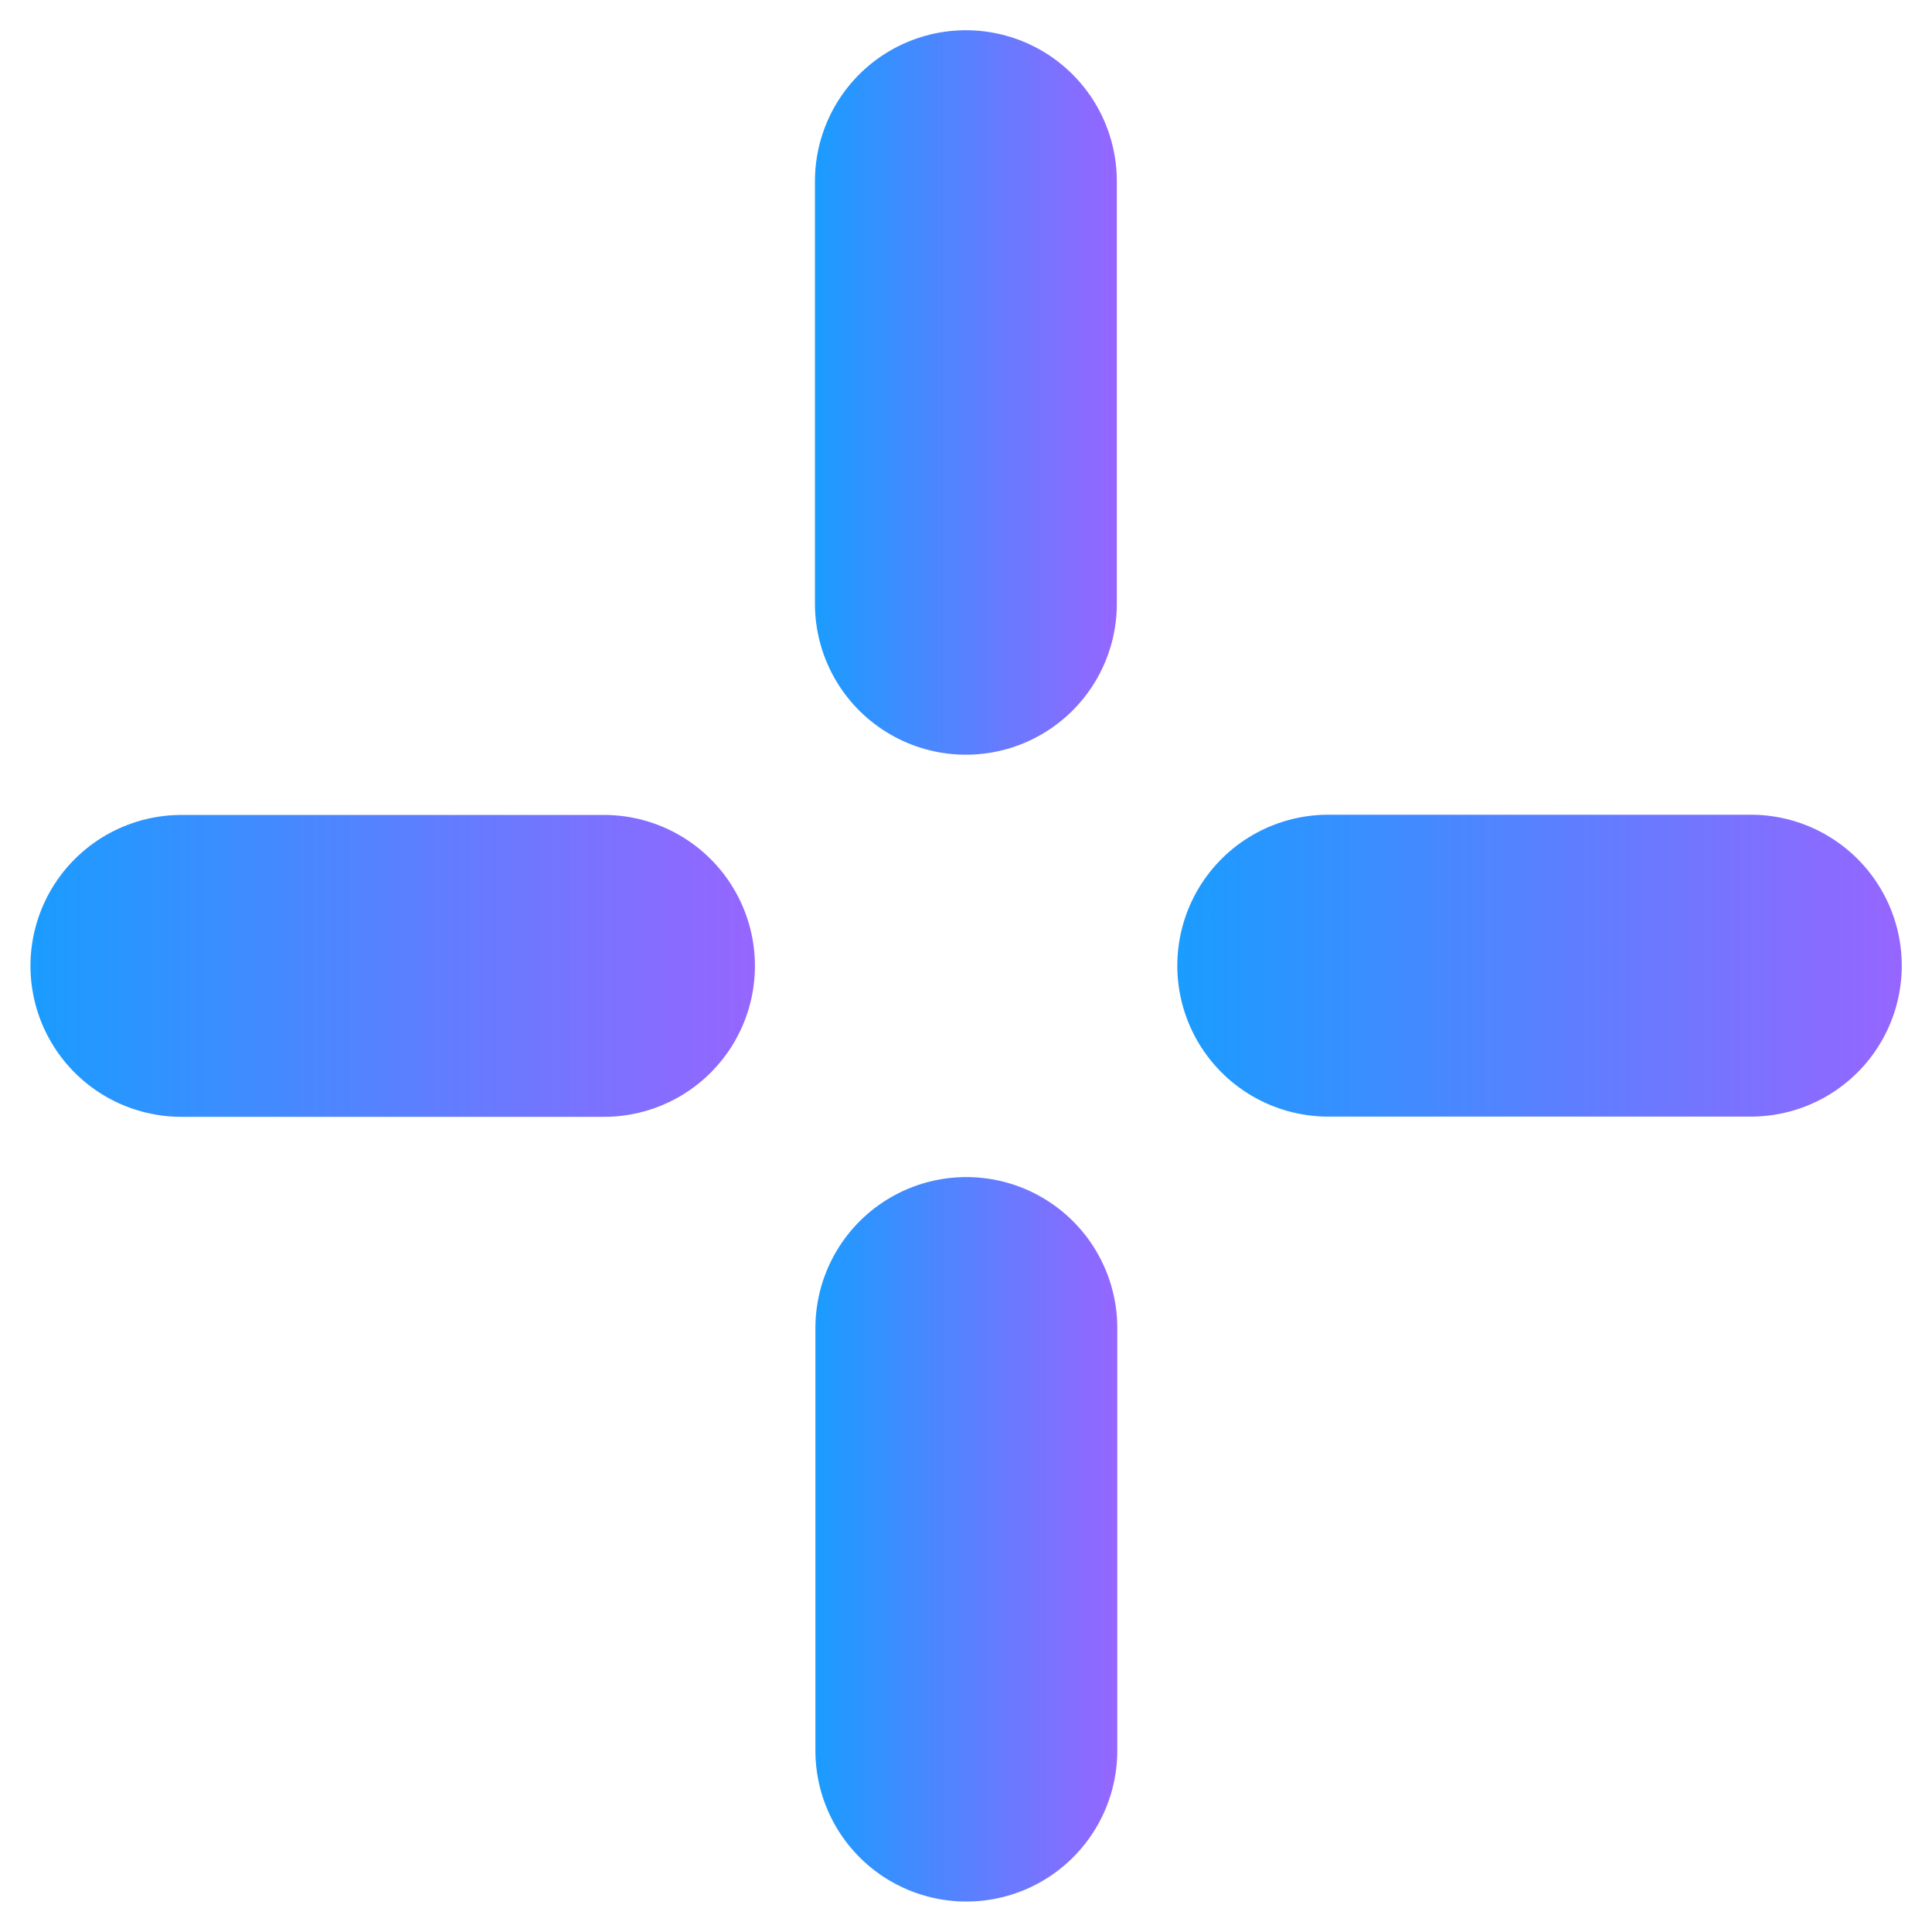
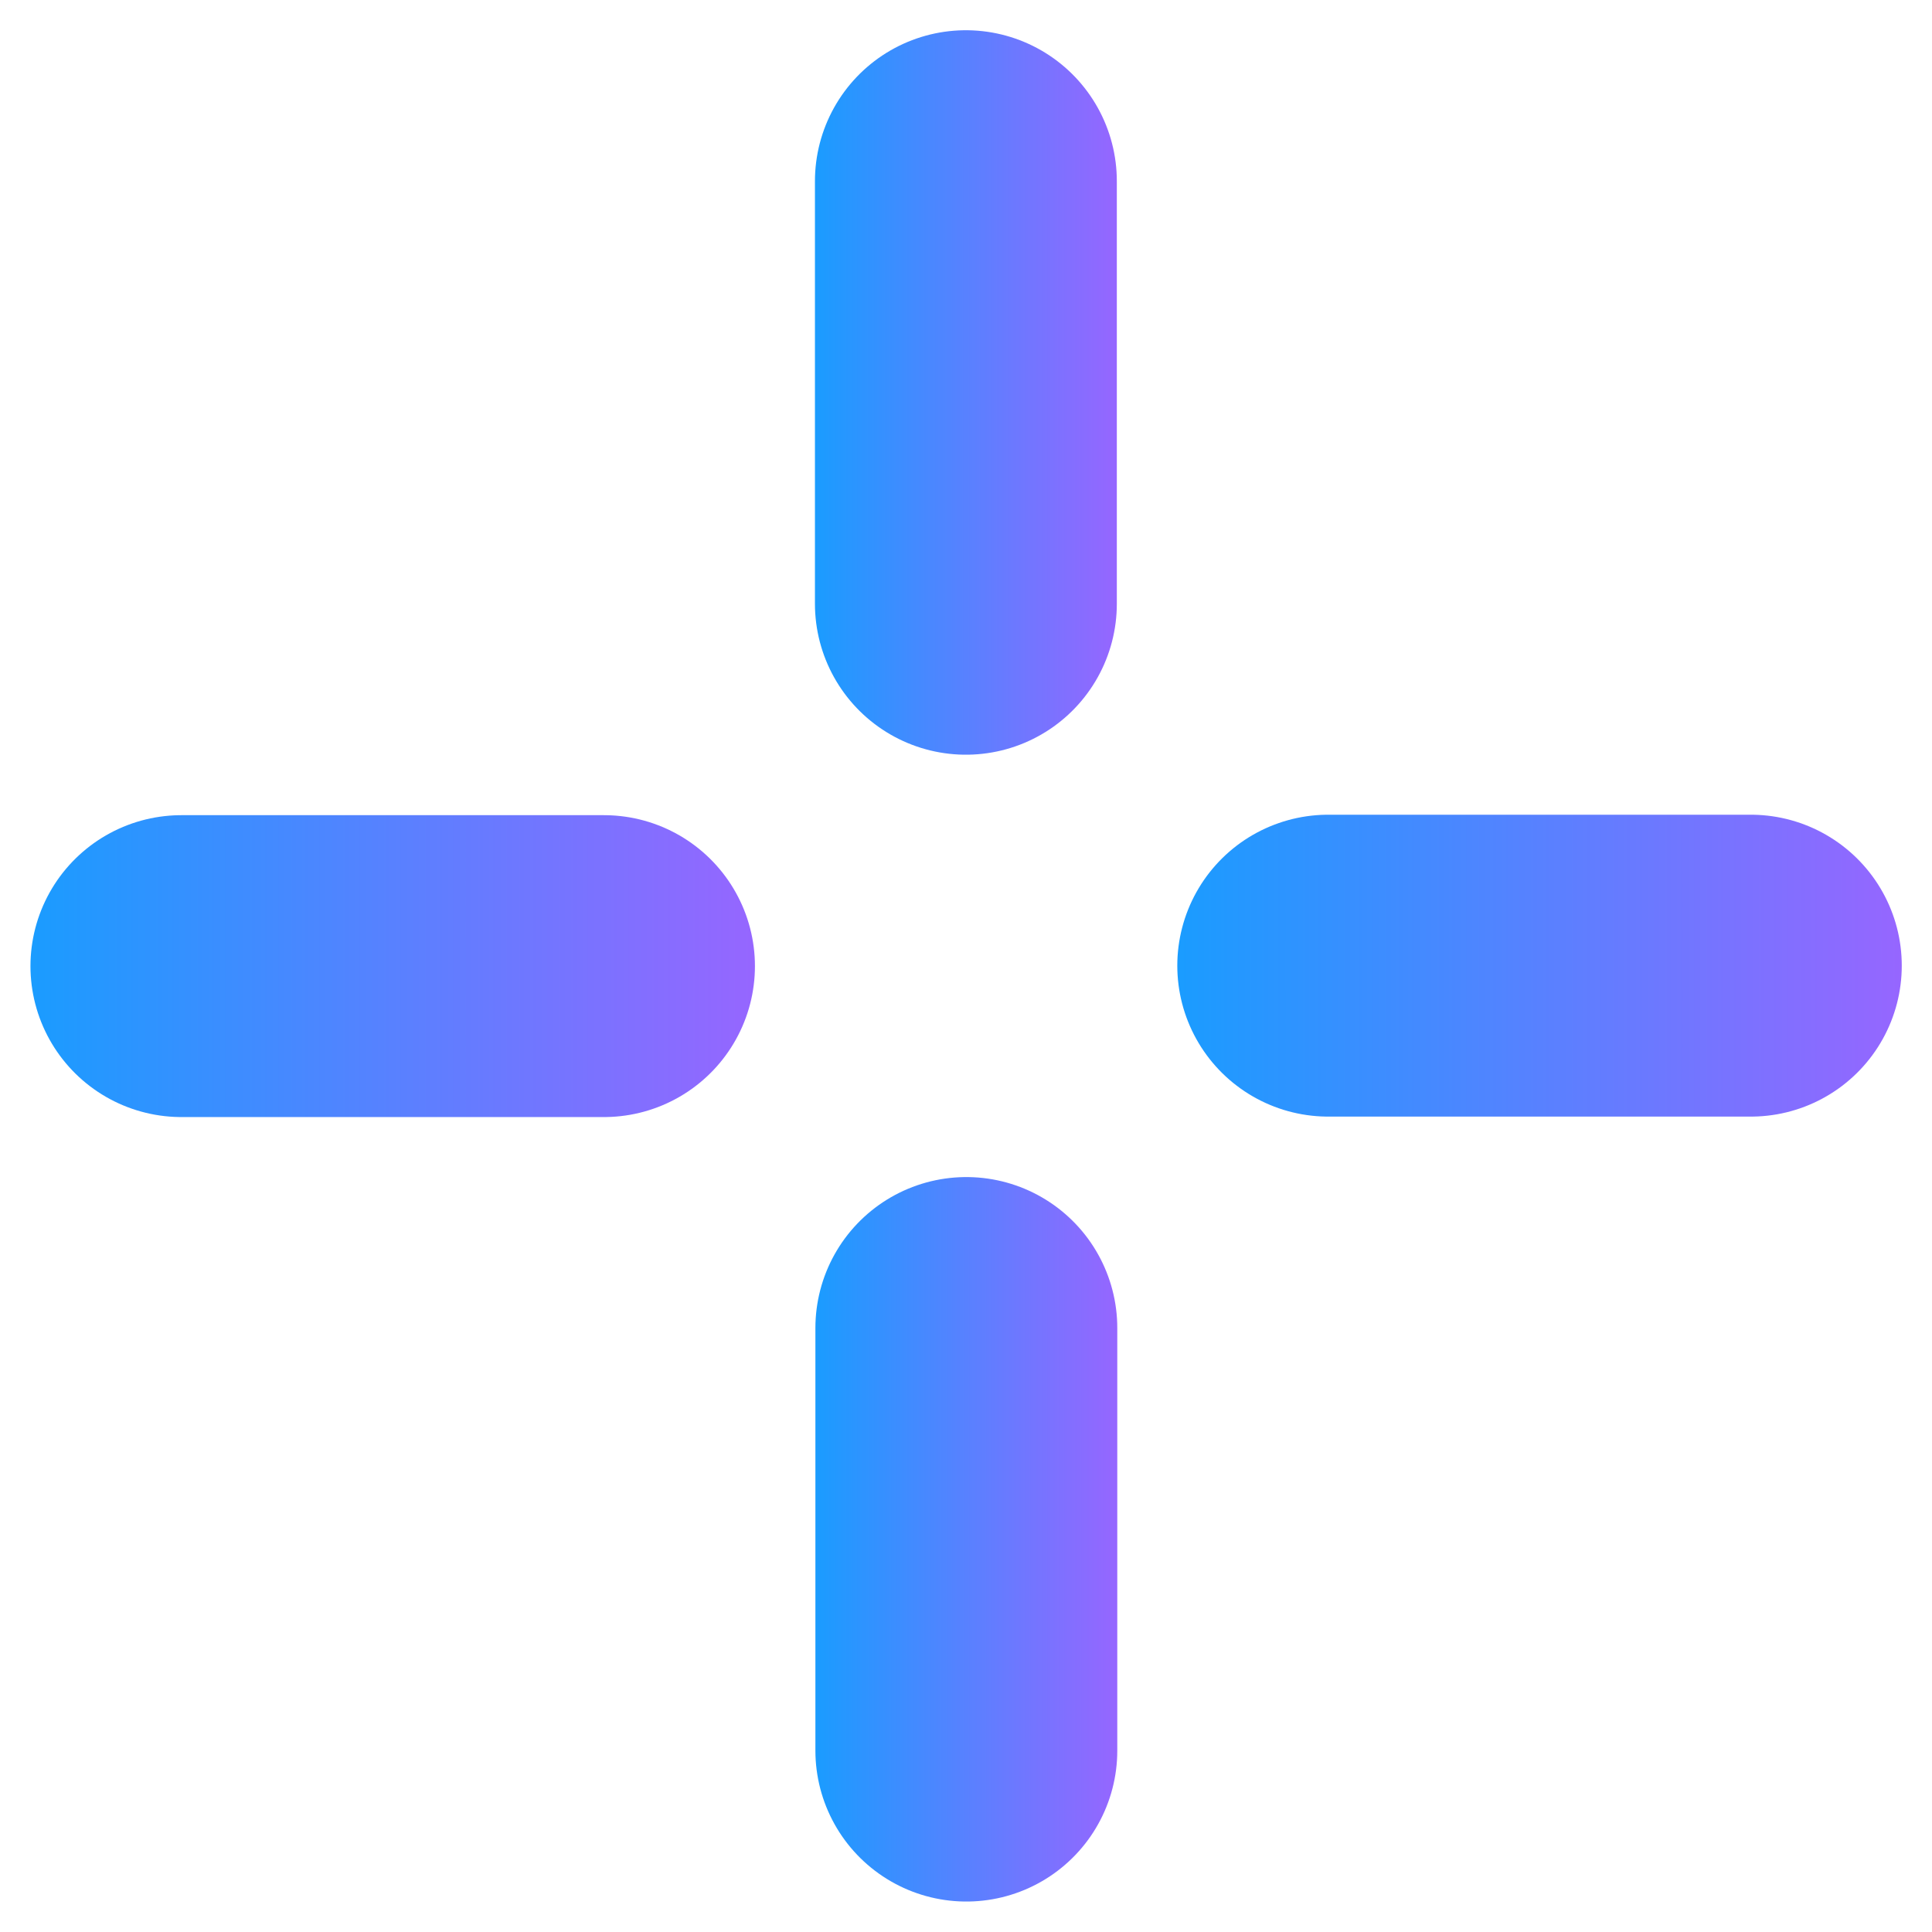
- <svg xmlns="http://www.w3.org/2000/svg" xmlns:xlink="http://www.w3.org/1999/xlink" width="32" height="32" viewBox="0 0 8.467 8.467" version="1.1" id="svg5">
-   <defs id="defs2">
+ <svg xmlns="http://www.w3.org/2000/svg" xmlns:xlink="http://www.w3.org/1999/xlink" width="32" height="32" version="1.1" viewBox="0 0 8.467 8.467">
+   <defs>
    <linearGradient id="linearGradient4175">
-       <stop style="stop-color:#1a9cff;stop-opacity:1" offset="0" id="stop4171" />
-       <stop style="stop-color:#9666ff;stop-opacity:1" offset="1" id="stop4173" />
+       <stop stop-color="#1a9cff" offset="0" />
+       <stop stop-color="#9666ff" offset="1" />
    </linearGradient>
-     <linearGradient xlink:href="#linearGradient4175" id="linearGradient4740" x1="3.572" y1="1.72" x2="4.895" y2="1.72" gradientUnits="userSpaceOnUse" />
-     <linearGradient xlink:href="#linearGradient4175" id="linearGradient4778" x1="0.133" y1="4.233" x2="3.308" y2="4.233" gradientUnits="userSpaceOnUse" />
-     <linearGradient xlink:href="#linearGradient4175" id="linearGradient4816" x1="3.573" y1="6.746" x2="4.896" y2="6.746" gradientUnits="userSpaceOnUse" />
-     <linearGradient xlink:href="#linearGradient4175" id="linearGradient4854" x1="5.159" y1="4.232" x2="8.334" y2="4.232" gradientUnits="userSpaceOnUse" />
+     <linearGradient id="linearGradient4740" x1="3.572" x2="4.895" y1="1.72" y2="1.72" gradientUnits="userSpaceOnUse" xlink:href="#linearGradient4175" />
+     <linearGradient id="linearGradient4778" x1=".133" x2="3.308" y1="4.234" y2="4.234" gradientUnits="userSpaceOnUse" xlink:href="#linearGradient4175" />
+     <linearGradient id="linearGradient4816" x1="3.573" x2="4.896" y1="6.746" y2="6.746" gradientUnits="userSpaceOnUse" xlink:href="#linearGradient4175" />
+     <linearGradient id="linearGradient4854" x1="5.16" x2="8.335" y1="4.232" y2="4.232" gradientUnits="userSpaceOnUse" xlink:href="#linearGradient4175" />
  </defs>
-   <g id="layer1">
-     <path style="fill:none;stroke:url(#linearGradient4740);stroke-width:1.323;stroke-linecap:round;stroke-linejoin:miter;stroke-miterlimit:3;stroke-dasharray:none;stroke-opacity:1" d="M 4.233,0.794 V 2.646" id="path857" />
-     <path style="fill:none;stroke:url(#linearGradient4854);stroke-width:1.323;stroke-linecap:round;stroke-linejoin:miter;stroke-miterlimit:3;stroke-dasharray:none;stroke-opacity:1" d="M 7.673,4.232 H 5.821" id="path857-7" />
-     <path style="fill:none;stroke:url(#linearGradient4816);stroke-width:1.323;stroke-linecap:round;stroke-linejoin:miter;stroke-miterlimit:3;stroke-dasharray:none;stroke-opacity:1" d="M 4.235,7.672 V 5.82" id="path857-71" />
-     <path style="fill:none;stroke:url(#linearGradient4778);stroke-width:1.323;stroke-linecap:round;stroke-linejoin:miter;stroke-miterlimit:3;stroke-dasharray:none;stroke-opacity:1" d="M 0.795,4.233 H 2.647" id="path857-9" />
+   <g fill="none" stroke-linecap="round" stroke-miterlimit="3" stroke-width="1.323">
+     <path d="m4.233 0.794v1.852" stroke="url(#linearGradient4740)" />
+     <path d="m7.673 4.232h-1.852" stroke="url(#linearGradient4854)" />
+     <path d="m4.235 7.672v-1.852" stroke="url(#linearGradient4816)" />
+     <path d="m0.795 4.234h1.852" stroke="url(#linearGradient4778)" />
  </g>
</svg>
